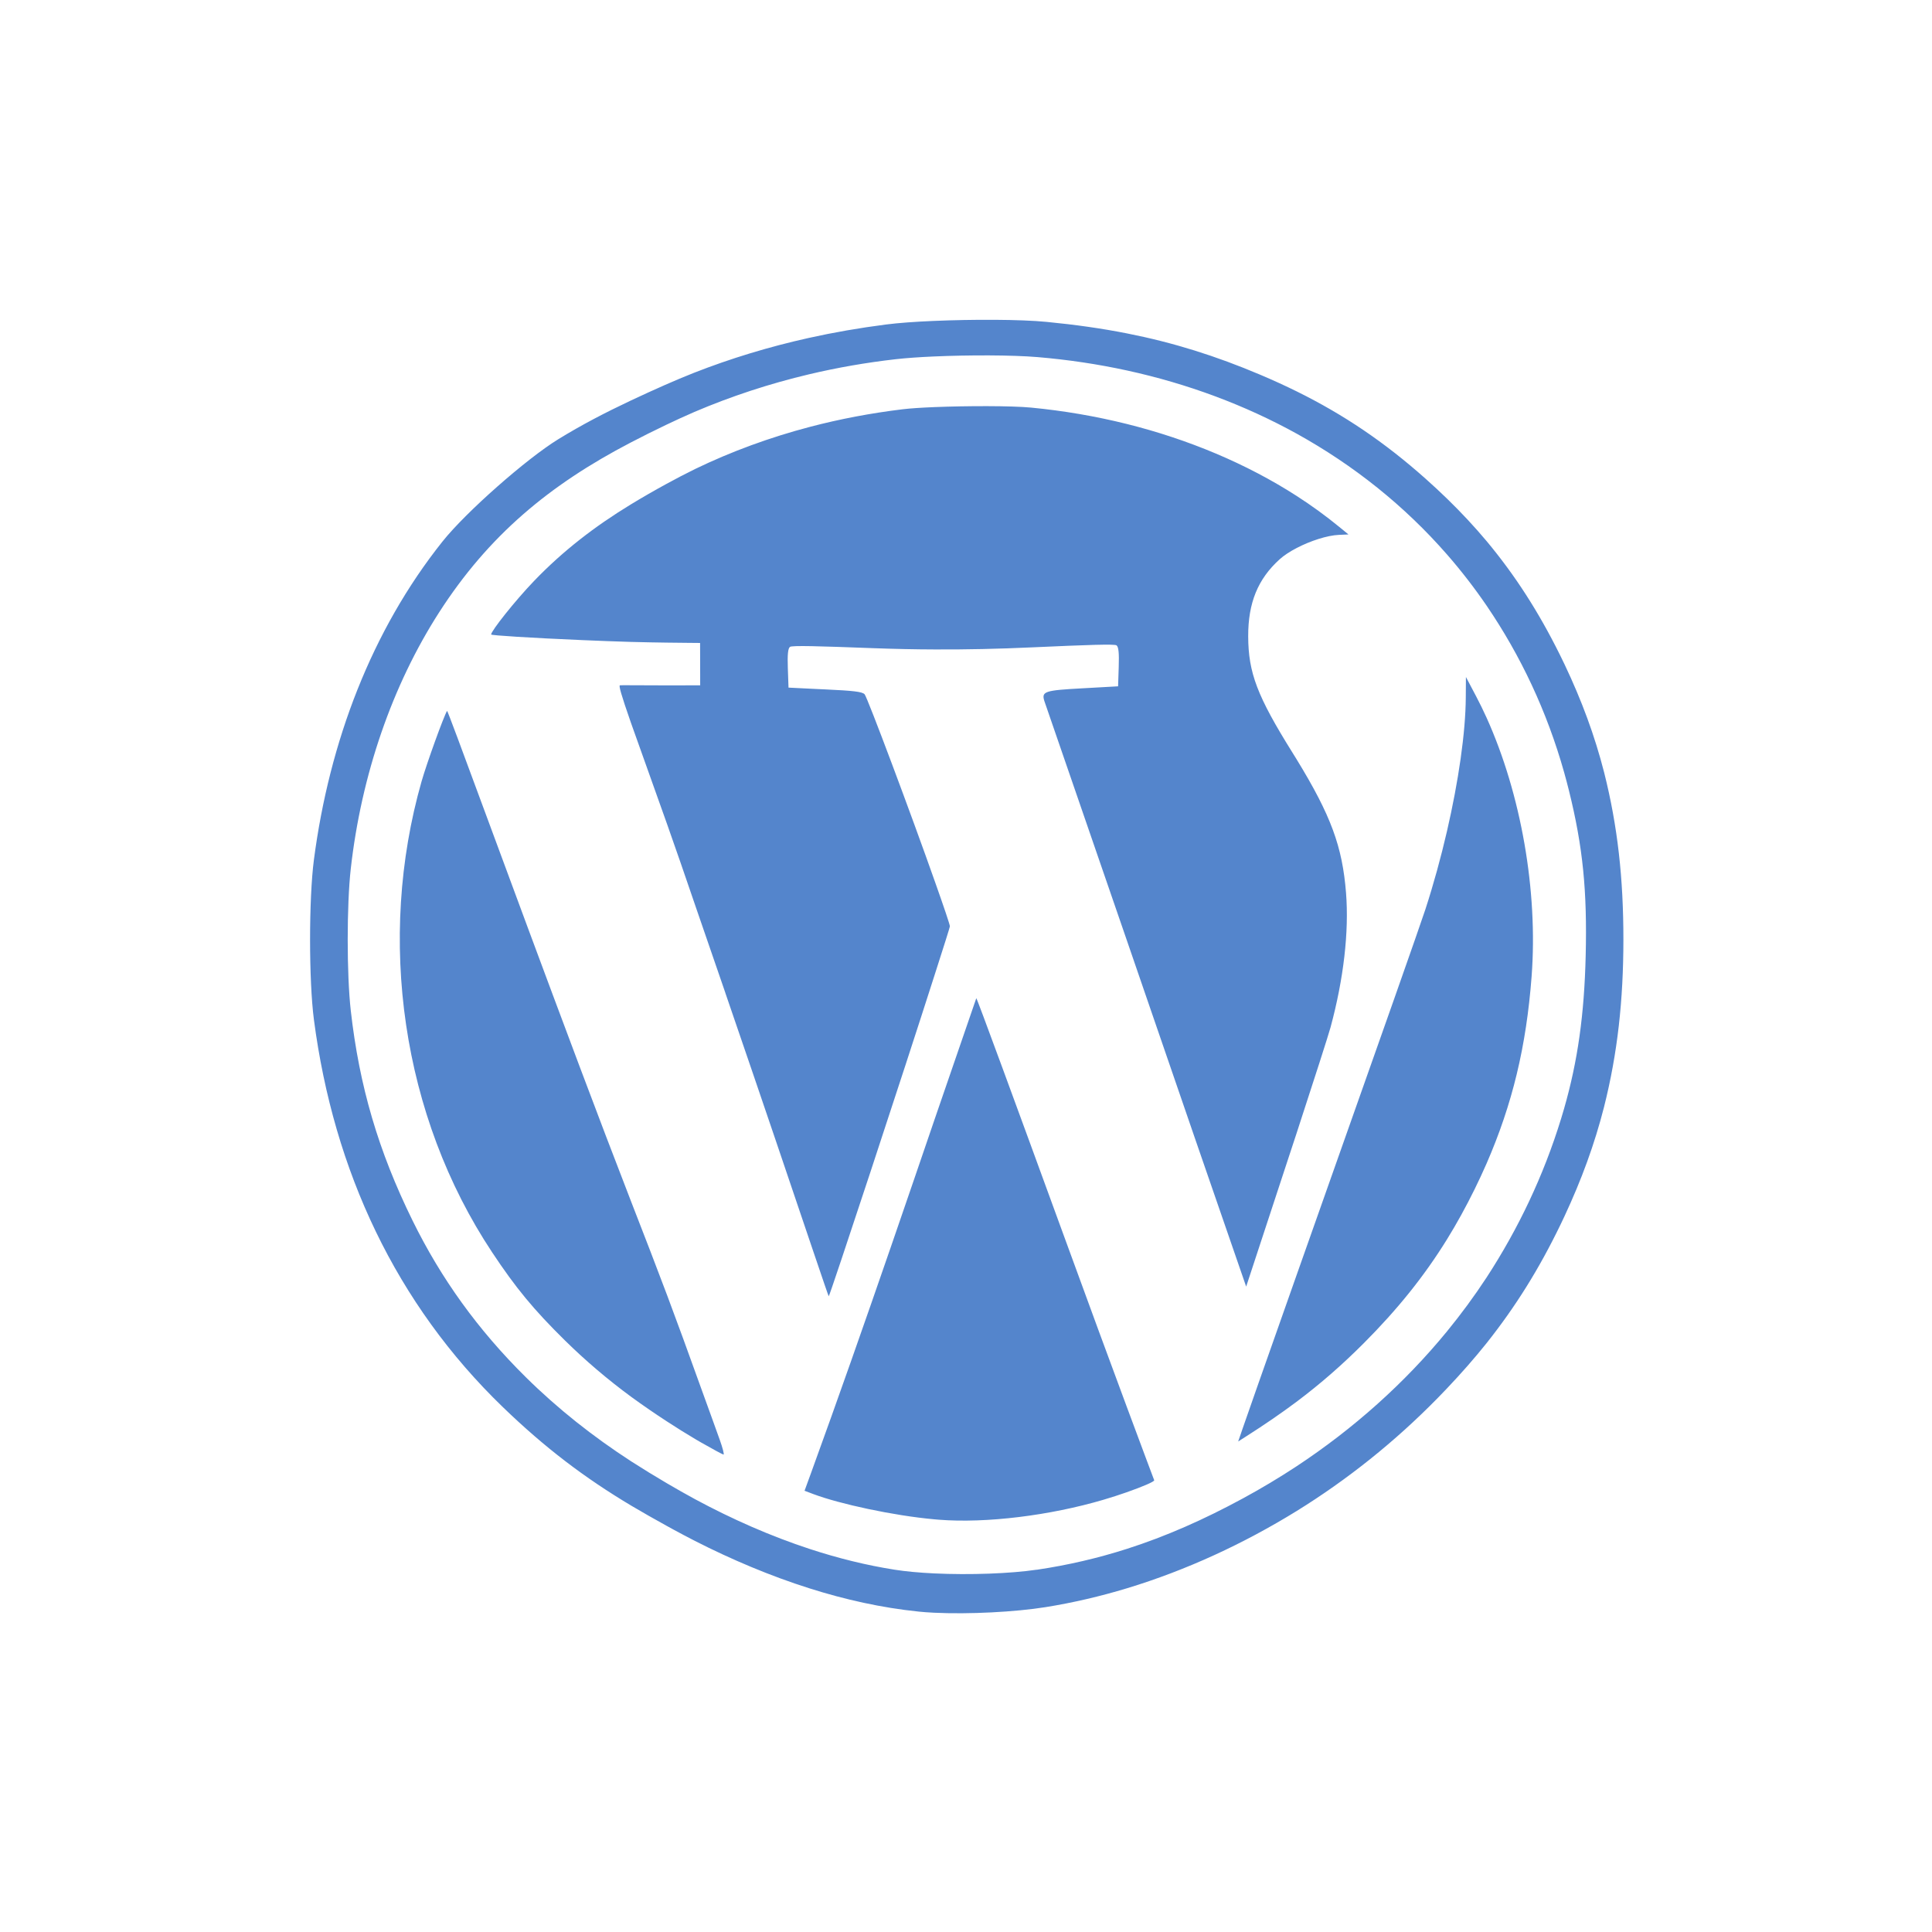
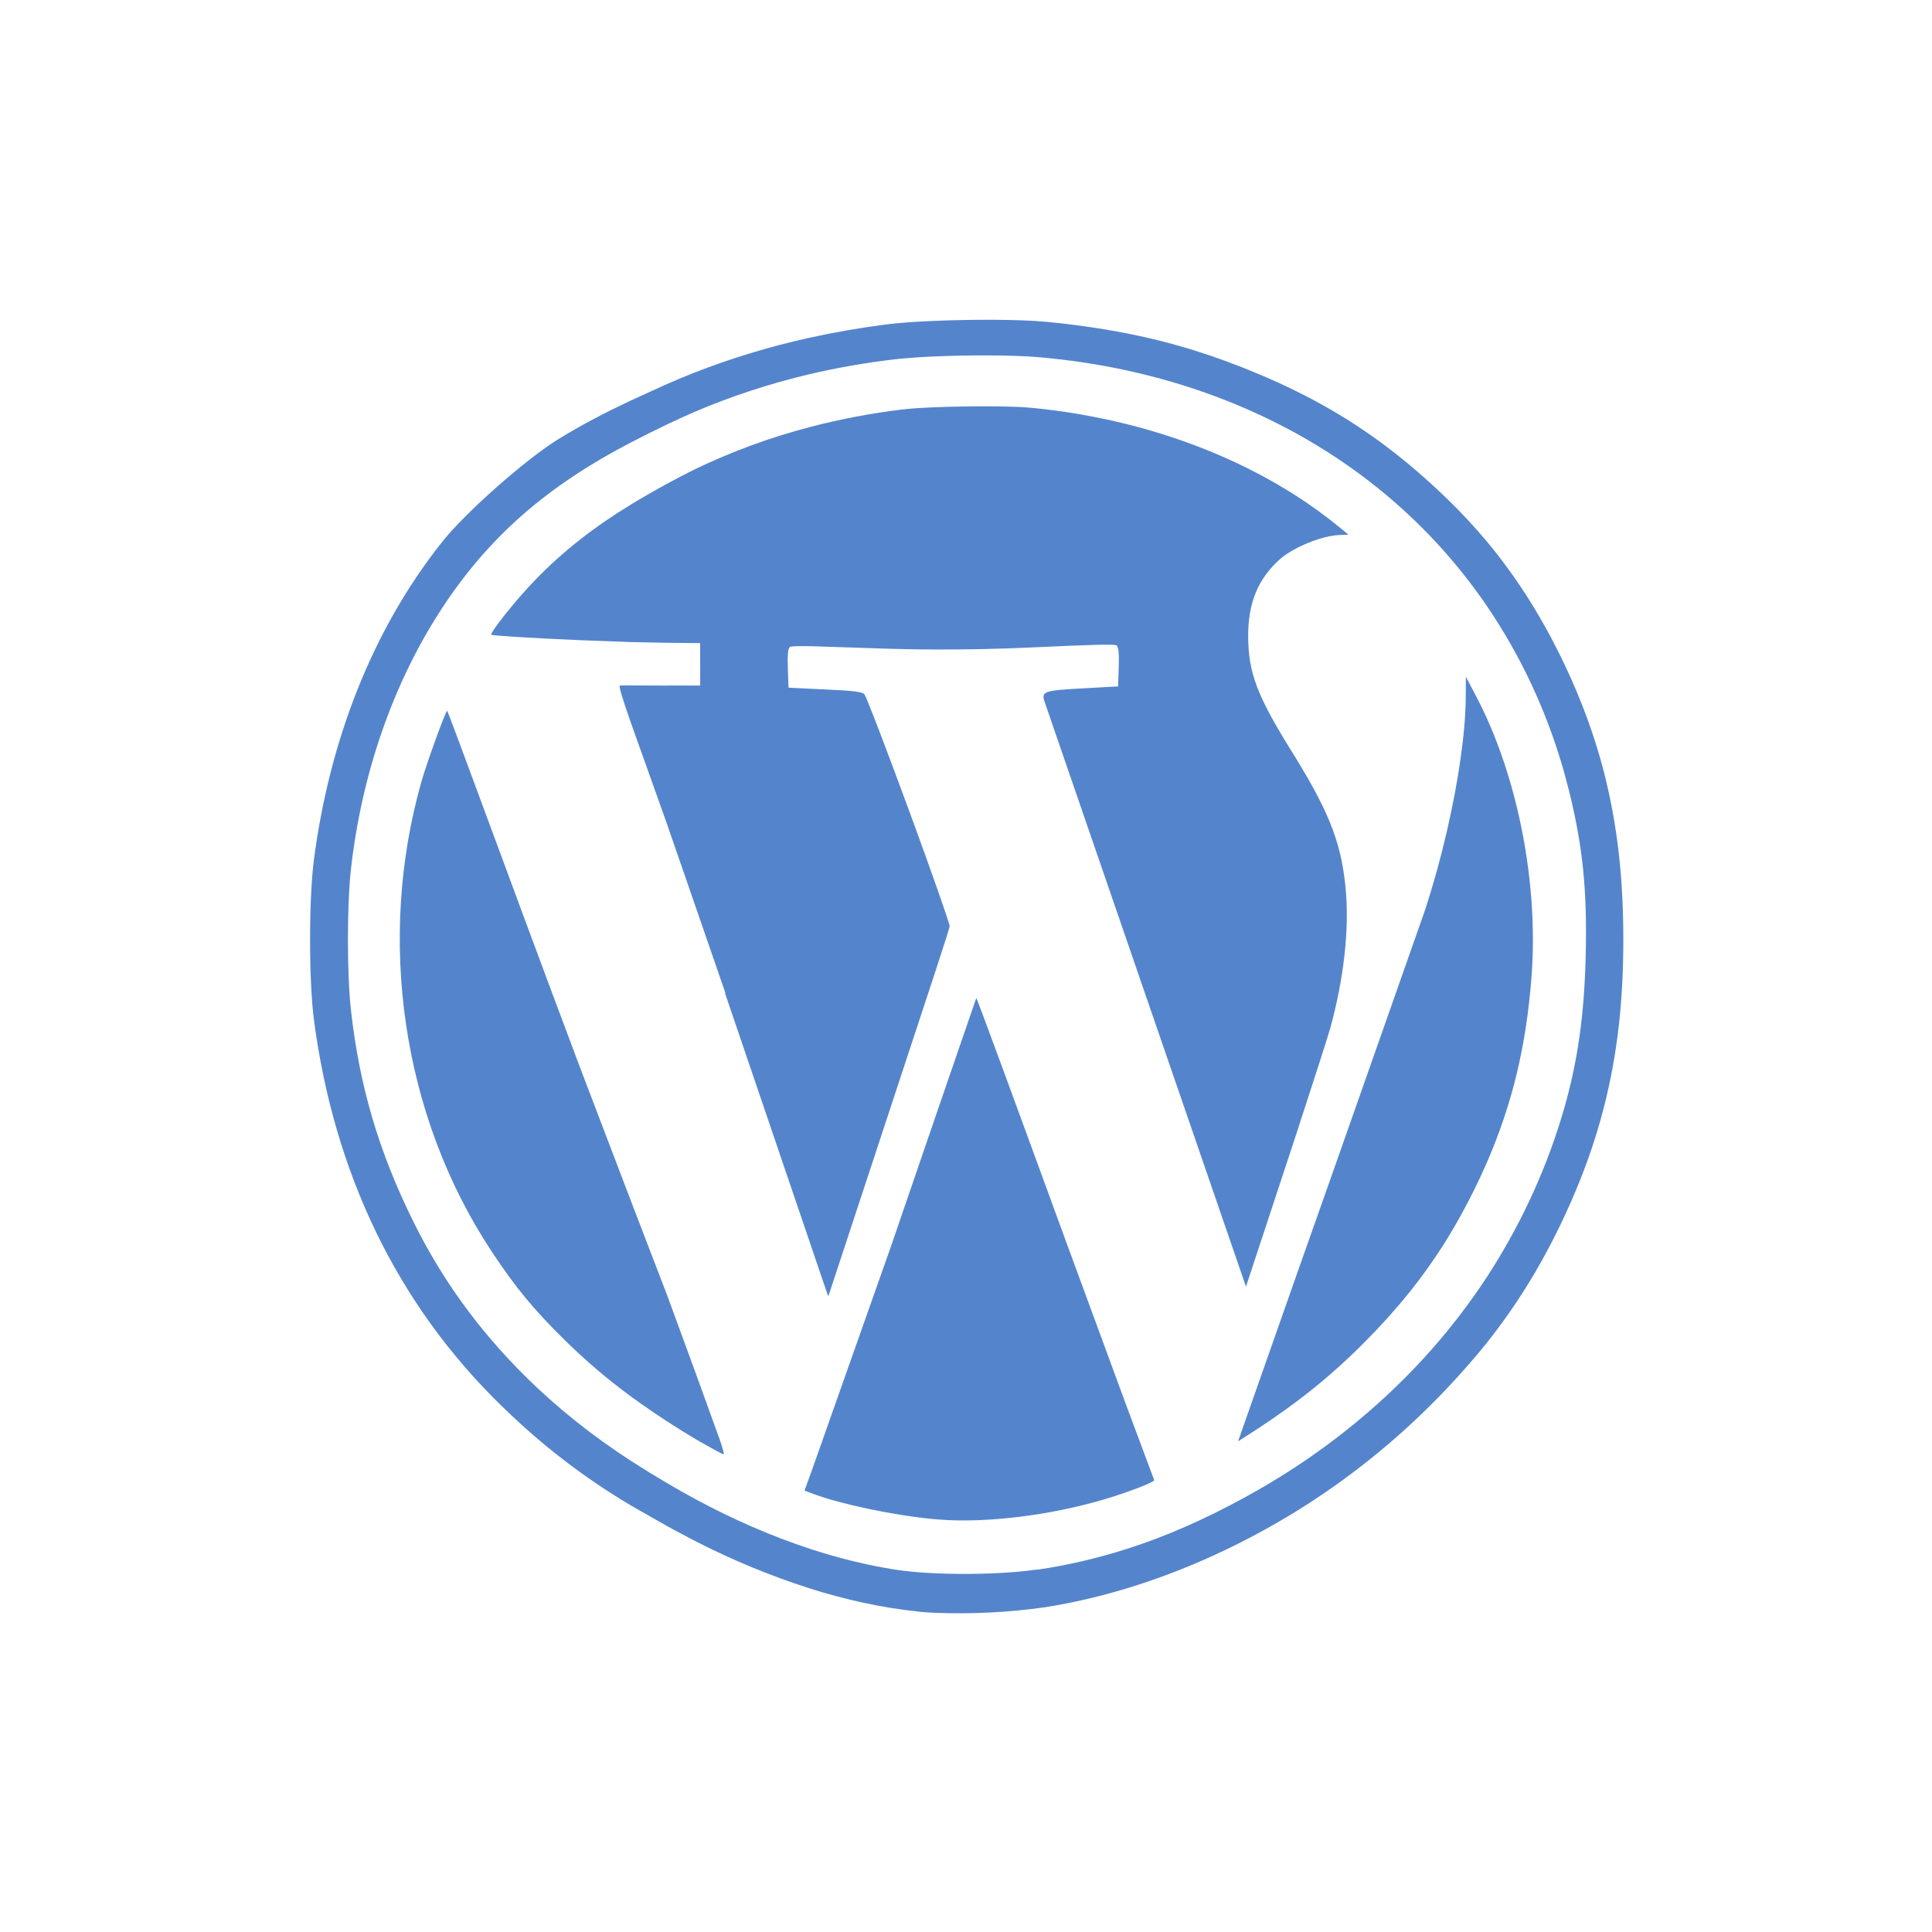
- <svg xmlns="http://www.w3.org/2000/svg" id="svg8774" version="1.1" viewBox="0 0 103.114 103.114" height="103.114mm" width="103.114mm">
-   <defs id="defs8768">
-     </defs>
-   <g transform="translate(-48.2058,-71.73045)" id="layer1">
-     <path id="path1024" d="m 97.222,157.742 c -1.967,-0.202 -3.91,-0.636 -5.808,-1.237 -2.091,-0.661 -4.161,-1.536 -6.116,-2.532 -0.372,-0.191 -0.744,-0.387 -1.114,-0.588 -0.138,-0.075 -0.275,-0.15 -0.412,-0.226 -0.642,-0.353 -1.262,-0.706 -1.87,-1.066 -2.496,-1.49 -4.604,-3.087 -6.849,-5.254 -5.703,-5.504 -9.035,-12.606 -10.092,-20.679 -0.274,-2.093 -0.275,-6.453 -9.15e-4,-8.545 0.825,-6.306 3.086,-12.245 6.861,-16.982 1.267,-1.589 4.492,-4.422 6.174,-5.456 1.252,-0.77 2.521,-1.429 3.851,-2.056 0.614,-0.289 1.247,-0.58 1.863,-0.85 0.505,-0.222 1.016,-0.439 1.525,-0.639 1.959,-0.769 4.005,-1.391 6.127,-1.863 0,0 10e-7,0 10e-7,0 1.339,-0.298 2.715,-0.537 4.131,-0.719 0.664,-0.086 1.561,-0.149 2.537,-0.191 2.084,-0.089 4.624,-0.087 6.037,0.051 1.526,0.148 2.94,0.348 4.3,0.617 2.449,0.484 4.72,1.193 7.125,2.214 0.671,0.285 1.314,0.579 1.936,0.886 2.504,1.239 4.668,2.699 6.87,4.659 0.397,0.354 0.779,0.708 1.146,1.065 0,0 0,0 0,0 0.761,0.74 1.462,1.492 2.114,2.27 1.501,1.802 2.758,3.747 3.906,6.063 0.084,0.169 0.166,0.337 0.246,0.506 0.917,1.928 1.61,3.805 2.111,5.763 0.726,2.879 1.031,5.675 1.029,8.934 -0.002,3.232 -0.31,6.054 -1.035,8.932 -0.502,1.969 -1.194,3.866 -2.111,5.829 -0.066,0.141 -0.133,0.282 -0.201,0.423 -1.155,2.394 -2.415,4.406 -3.957,6.348 -0.649,0.812 -1.35,1.61 -2.117,2.418 0,0 0,0 0,0 -0.156,0.164 -0.314,0.329 -0.476,0.494 -2.294,2.345 -4.843,4.376 -7.548,6.049 -2.802,1.728 -5.869,3.155 -9.049,4.119 -1.41,0.427 -2.858,0.768 -4.338,1.006 -1.625,0.26 -4.092,0.39 -5.963,0.299 0,0 0,0 0,0 -0.304,-0.015 -0.584,-0.035 -0.832,-0.061 0,0 3e-6,-2.6e-4 3e-6,-2.6e-4 z m 6.316,-2.231 c 1.677,-0.248 3.266,-0.621 4.806,-1.113 2.09,-0.669 4.114,-1.564 6.203,-2.698 0.98,-0.532 1.934,-1.103 2.854,-1.708 0,0 0,0 0,0 3.045,-2.009 5.77,-4.441 8.03,-7.2 0.754,-0.921 1.46,-1.881 2.115,-2.879 1.697,-2.607 3.039,-5.423 3.979,-8.48 0.054,-0.177 0.107,-0.353 0.157,-0.528 0,0 0,0 0,0 0.736,-2.561 1.078,-5.033 1.154,-8.154 0.084,-3.464 -0.145,-5.809 -0.891,-8.819 -0.082,-0.329 -0.168,-0.655 -0.259,-0.98 0,0 0,0 0,0 -0.919,-3.262 -2.32,-6.224 -4.131,-8.887 -0.653,-0.956 -1.359,-1.868 -2.112,-2.732 0,0 -10e-6,-1e-5 -10e-6,-1e-5 -2.28,-2.614 -4.992,-4.773 -8.022,-6.452 -2.782,-1.537 -5.84,-2.675 -9.068,-3.378 0,0 0,0 0,0 -1.547,-0.337 -3.139,-0.575 -4.765,-0.713 -1.367,-0.115 -3.674,-0.116 -5.542,-0.034 -0.769,0.034 -1.48,0.083 -2.042,0.147 -1.572,0.179 -3.11,0.448 -4.603,0.801 -2.13,0.503 -4.189,1.182 -6.135,2.013 -0.51,0.22 -1.024,0.457 -1.53,0.699 -0.627,0.299 -1.264,0.619 -1.881,0.94 -4.34,2.262 -7.577,4.961 -10.21,9.054 -2.508,3.899 -4.153,8.68 -4.718,13.686 -0.218,1.934 -0.218,5.643 0.001,7.577 0.454,4.013 1.463,7.475 3.301,11.21 1.518,3.084 3.472,5.811 6.037,8.347 1.709,1.689 3.591,3.176 5.635,4.5 0.626,0.402 1.257,0.789 1.888,1.159 0.509,0.299 1.02,0.589 1.531,0.866 1.954,1.052 4.022,1.966 6.126,2.654 0,0 10e-7,0 10e-7,0 1.472,0.481 2.98,0.859 4.513,1.1 0.565,0.089 1.3,0.159 2.108,0.197 1.911,0.091 4.078,0.008 5.47,-0.198 0,0 0,-1.5e-4 0,-1.5e-4 z m -5.236,-2.672 c -0.072,-0.006 -0.145,-0.012 -0.219,-0.019 -2.216,-0.199 -5.078,-0.826 -6.46,-1.345 -0.002,-5.9e-4 -0.139,-0.052 -0.14,-0.053 -0.013,-0.005 -0.325,-0.122 -0.337,-0.127 0.116,-0.318 0.232,-0.635 0.348,-0.954 1.446,-3.975 2.874,-8.05 4.269,-12.091 0.848,-2.458 1.684,-4.903 2.354,-6.866 1.301,-3.792 2.183,-6.345 2.195,-6.378 0.019,-0.049 2.13,5.707 4.718,12.798 1.321,3.621 2.368,6.463 3.289,8.944 0.904,2.436 1.478,3.959 1.488,3.984 0.028,0.07 -0.63,0.349 -1.474,0.645 0,0 0,0 0,0 -0.391,0.137 -0.822,0.277 -1.245,0.401 -2.83,0.833 -6.237,1.264 -8.785,1.061 0,0 10e-7,-7e-5 10e-7,-7e-5 z m -12.683,-4.124 c -0.092,-0.052 -0.183,-0.105 -0.274,-0.159 -0.51,-0.302 -1.023,-0.621 -1.537,-0.957 -0.635,-0.413 -1.273,-0.85 -1.906,-1.311 -1.253,-0.921 -2.443,-1.931 -3.556,-3.027 -1.669,-1.646 -2.607,-2.784 -3.87,-4.686 -4.837,-7.287 -6.163,-16.74 -3.772,-25.135 0.276,-0.967 1.184,-3.481 1.362,-3.768 0.039,-0.063 3.128,8.473 7.078,18.988 0.973,2.591 1.86,4.911 2.755,7.224 0,0 0,0 10e-7,0 0.718,1.839 1.343,3.465 1.926,5.013 0.608,1.624 1.113,3.013 1.536,4.194 0,0 0,0 0,0 0.746,2.051 1.201,3.323 1.258,3.481 0.158,0.439 0.249,0.795 0.202,0.791 -0.047,-0.004 -0.587,-0.297 -1.202,-0.648 z m 28.886,-0.679 c 0.088,-0.255 1.268,-3.635 2.891,-8.221 0,0 0,0 0,0 0.024,-0.069 1.837,-5.2 1.862,-5.269 2.512,-7.097 4.748,-13.435 5.022,-14.278 0.438,-1.347 0.828,-2.768 1.152,-4.169 0.616,-2.668 0.993,-5.263 1.005,-7.137 -0.006,0.917 0.014,-2.015 0.008,-1.099 -0.004,-0.007 0.545,1.031 0.541,1.025 0.196,0.371 0.383,0.755 0.562,1.149 0,0 0,0 0,0 1.839,4.078 2.748,9.251 2.402,13.809 -0.282,3.72 -1.02,6.804 -2.407,9.992 0,0 0,0 0,0 -0.199,0.455 -0.412,0.911 -0.638,1.371 -0.463,0.94 -0.949,1.823 -1.471,2.668 0,0 0,0 0,0 -1.229,1.986 -2.653,3.749 -4.435,5.536 -1.158,1.161 -2.308,2.167 -3.599,3.136 -0.823,0.616 -1.701,1.217 -2.674,1.837 -0.001,8.3e-4 -0.435,0.278 -0.437,0.279 6.4e-4,-0.002 0.217,-0.627 0.217,-0.629 0,0 -5e-4,-6e-5 -5e-4,-6e-5 z M 86.92,124.723 c -0.566,-1.649 -1.092,-3.174 -1.552,-4.505 0,0 0,0 0,0 -0.579,-1.705 -1.113,-3.236 -1.551,-4.479 0,0 0,0 0,0 -0.918,-2.592 -1.538,-4.3 -1.932,-5.419 -0.547,-1.569 -0.652,-1.977 -0.597,-2.013 0.008,-0.005 0.233,-0.006 0.595,-0.004 1.176,0.004 0.43,0.002 1.606,0.006 0.006,2e-5 0.315,6.7e-4 0.322,6.9e-4 0.531,5.7e-4 1.036,-7.1e-4 1.548,-0.002 -5.56e-4,0 0.218,-2.2e-4 0.217,-2.2e-4 2.8e-5,0.015 -0.002,-1.147 -0.002,-1.132 3.1e-5,0.014 -0.003,-1.143 -0.003,-1.129 -4.01e-4,0 -0.217,-0.002 -0.217,-0.002 -0.065,-6.7e-4 -0.365,-0.004 -0.43,-0.004 -0.068,-5.3e-4 -0.585,-0.005 -1.118,-0.012 -0.497,-0.007 -1.187,-0.018 -1.926,-0.038 0,0 -10e-7,0 -10e-7,0 -0.834,-0.025 -1.685,-0.057 -2.616,-0.097 -2.72,-0.117 -4.846,-0.251 -4.846,-0.298 -2.55e-4,-0.187 1.263,-1.788 2.296,-2.863 1.536,-1.598 3.231,-2.905 5.151,-4.075 0.624,-0.379 1.265,-0.749 1.901,-1.095 0.508,-0.278 1.024,-0.548 1.536,-0.799 1.941,-0.939 4.004,-1.693 6.144,-2.254 0,0 10e-7,0 10e-7,0 1.592,-0.417 3.237,-0.729 4.922,-0.934 0.416,-0.051 1.017,-0.089 1.697,-0.117 0,0 10e-7,0 10e-7,0 1.74,-0.07 4.118,-0.075 5.172,0.026 1.729,0.166 3.44,0.459 5.101,0.872 3.277,0.817 6.383,2.113 9.076,3.845 0.792,0.511 1.549,1.06 2.264,1.646 -0.004,-0.004 0.503,0.412 0.498,0.408 0.011,-4.6e-4 -0.518,0.022 -0.507,0.022 -0.631,0.027 -1.529,0.321 -2.26,0.702 -0.357,0.186 -0.675,0.392 -0.905,0.6 -1.163,1.051 -1.685,2.325 -1.68,4.11 0.006,1.95 0.483,3.199 2.366,6.215 0.072,0.115 0.142,0.228 0.211,0.34 1.847,3.016 2.45,4.676 2.645,7.144 0.163,2.069 -0.127,4.59 -0.827,7.173 -0.111,0.408 -0.883,2.809 -1.823,5.685 0,0 0,1e-5 0,1e-5 0.003,-0.008 -0.551,1.673 -0.548,1.665 -0.71,2.151 -1.426,4.33 -2.132,6.487 -1.816,-5.237 -3.578,-10.364 -5.376,-15.593 -0.436,-1.267 -0.598,-1.74 -1.034,-3.007 0,0 0,0 0,0 -2.455,-7.136 -4.33,-12.551 -4.364,-12.661 -0.157,-0.509 0.031,-0.562 2.04,-0.671 0.632,-0.034 1.264,-0.07 1.898,-0.106 -3.1e-4,0.01 0.035,-1.047 0.034,-1.037 0.025,-0.74 -0.008,-1.068 -0.116,-1.149 -0.103,-0.078 -1.507,-0.029 -4.493,0.106 -1.817,0.083 -3.511,0.12 -5.199,0.112 -1.083,-0.003 -2.182,-0.027 -3.328,-0.069 -1.481,-0.055 -2.491,-0.092 -3.246,-0.106 -0.736,-0.014 -1.111,-0.002 -1.164,0.038 -0.107,0.081 -0.14,0.407 -0.114,1.143 3.51e-4,0.01 0.036,1.021 0.036,1.031 0.417,0.021 0.832,0.042 1.247,0.062 -0.005,-2.4e-4 0.708,0.034 0.703,0.033 1.517,0.07 1.977,0.123 2.11,0.258 0.142,0.143 2.505,6.454 3.762,10.025 0.471,1.33 0.791,2.275 0.791,2.363 -2.13e-4,0.044 -0.309,1.019 -0.79,2.517 0,0 0,0 0,0 -1.693,5.304 -5.601,17.155 -5.676,17.228 -0.009,0.008 -0.335,-0.949 -0.892,-2.595 -1.185,-3.506 -2.477,-7.336 -4.627,-13.598 0,0 -4.62e-4,2e-5 -4.62e-4,2e-5 z" style="fill:#5485cc;fill-opacity:1;stroke-width:0.031" />
-   </g>
+ <svg xmlns="http://www.w3.org/2000/svg" viewBox="0 0 103.114 103.114" height="389.722" width="389.722">
+   <path d="M49.016 86.012c-1.967-.202-3.9-.636-5.808-1.237a40.5 40.5 0 0 1-6.116-2.532l-1.114-.588-.412-.226-1.87-1.066a36.12 36.12 0 0 1-6.849-5.254c-5.703-5.504-9.035-12.606-10.092-20.68-.274-2.093-.275-6.453-.001-8.545.825-6.306 3.086-12.245 6.86-16.982 1.267-1.59 4.492-4.422 6.174-5.456 1.252-.77 2.52-1.43 3.85-2.056l1.863-.85a43.34 43.34 0 0 1 1.525-.639 41.24 41.24 0 0 1 6.127-1.863c1.34-.298 2.715-.537 4.13-.72.664-.086 1.56-.15 2.537-.19 2.084-.09 4.624-.087 6.037.05a44.18 44.18 0 0 1 4.3.617c2.45.484 4.72 1.193 7.125 2.214a37.19 37.19 0 0 1 1.936.886c2.504 1.24 4.668 2.7 6.87 4.66a35.65 35.65 0 0 1 1.146 1.065 30.4 30.4 0 0 1 2.114 2.27c1.5 1.802 2.758 3.747 3.906 6.063l.246.506c.917 1.928 1.6 3.805 2.11 5.763.726 2.88 1.03 5.675 1.03 8.934-.002 3.232-.3 6.054-1.035 8.932-.502 1.97-1.194 3.866-2.11 5.83l-.2.423c-1.155 2.394-2.415 4.406-3.957 6.348-.65.812-1.35 1.6-2.117 2.418l-.476.494c-2.294 2.345-4.843 4.376-7.548 6.05-2.802 1.728-5.87 3.155-9.05 4.12-1.4.427-2.858.768-4.338 1.006a32.74 32.74 0 0 1-5.963.299c-.304-.015-.584-.035-.832-.06zm6.316-2.23a30.12 30.12 0 0 0 4.806-1.113c2.1-.67 4.114-1.564 6.203-2.698a39.29 39.29 0 0 0 2.854-1.708c3.045-2.01 5.77-4.44 8.03-7.2a33.81 33.81 0 0 0 2.115-2.879c1.697-2.607 3.04-5.423 3.98-8.48l.157-.528c.736-2.56 1.078-5.033 1.154-8.154.084-3.464-.145-5.81-.89-8.82l-.26-.98c-.92-3.262-2.32-6.224-4.13-8.887-.653-.956-1.36-1.868-2.112-2.732-2.28-2.614-4.992-4.773-8.022-6.452-2.782-1.537-5.84-2.675-9.068-3.378-1.547-.337-3.14-.575-4.765-.713-1.367-.115-3.674-.116-5.542-.034a30.97 30.97 0 0 0-2.042.147c-1.572.18-3.1.448-4.603.8a37.76 37.76 0 0 0-6.135 2.013c-.5.22-1.024.457-1.53.7a62.55 62.55 0 0 0-1.881.94c-4.34 2.262-7.577 4.96-10.2 9.054-2.508 3.9-4.153 8.68-4.718 13.686-.218 1.934-.218 5.643.001 7.577.454 4.013 1.463 7.475 3.3 11.2 1.518 3.084 3.472 5.81 6.037 8.347 1.71 1.69 3.59 3.176 5.635 4.5.626.402 1.257.79 1.888 1.16.51.3 1.02.59 1.53.866 1.954 1.052 4.022 1.966 6.126 2.654 1.472.48 2.98.86 4.513 1.1.565.09 1.3.16 2.108.197 1.91.09 4.078.008 5.47-.198zM50.095 81.1l-.22-.02c-2.216-.2-5.078-.826-6.46-1.345l-.14-.053c-.013-.005-.325-.122-.337-.127l.348-.954 4.27-12.09 2.354-6.866 2.195-6.378c.02-.05 2.13 5.707 4.718 12.798l3.29 8.944 1.488 3.984c.028.07-.63.35-1.474.645a26.42 26.42 0 0 1-1.245.401c-2.83.833-6.237 1.264-8.785 1.06zm-12.683-4.124l-.274-.16a41.43 41.43 0 0 1-1.537-.957c-.635-.413-1.273-.85-1.906-1.31-1.253-.92-2.443-1.93-3.556-3.027-1.67-1.646-2.607-2.784-3.87-4.686-4.837-7.287-6.163-16.74-3.772-25.135.276-.967 1.184-3.48 1.362-3.768.04-.063 3.128 8.473 7.078 18.988l2.755 7.224 1.926 5.013 1.536 4.194 1.258 3.48c.158.44.25.795.202.79s-.587-.297-1.202-.648zm28.886-.68l2.89-8.22 1.862-5.27 5.022-14.278a49.91 49.91 0 0 0 1.152-4.169c.616-2.668.993-5.263 1.005-7.137-.006.917.014-2.015.008-1.1-.004-.007.545 1.03.54 1.025.196.37.383.755.562 1.15 1.84 4.078 2.748 9.25 2.402 13.81-.282 3.72-1.02 6.804-2.407 9.992-.2.455-.412.91-.638 1.37-.463.94-.95 1.823-1.47 2.668-1.23 1.986-2.653 3.75-4.435 5.536a32.81 32.81 0 0 1-3.599 3.136c-.823.616-1.7 1.217-2.674 1.837-.001.001-.435.278-.437.28s.217-.627.217-.63zM38.714 52.993L35.61 44.01 33.68 38.6c-.547-1.57-.652-1.977-.597-2.013.008-.005.233-.006.595-.004l1.606.006h.322l1.548-.002c-.001 0 .218 0 .217 0 0 .015-.002-1.147-.002-1.132s-.003-1.143-.003-1.13c0 0-.217-.002-.217-.002l-.43-.004-1.118-.012-1.926-.038-2.616-.097c-2.72-.117-4.846-.25-4.846-.298 0-.187 1.263-1.788 2.296-2.863 1.536-1.598 3.23-2.905 5.15-4.075a47.1 47.1 0 0 1 1.901-1.095 38.69 38.69 0 0 1 1.536-.799 33.77 33.77 0 0 1 6.144-2.254 37.13 37.13 0 0 1 4.922-.934c.416-.05 1.017-.09 1.697-.117 1.74-.07 4.118-.075 5.172.026 1.73.166 3.44.46 5.1.872 3.277.817 6.383 2.113 9.076 3.845a24.7 24.7 0 0 1 2.264 1.646c-.004-.004.503.412.498.408a2192.78 2192.78 0 0 1-.507.022c-.63.027-1.53.32-2.26.702-.357.186-.675.392-.905.6-1.163 1.05-1.685 2.325-1.68 4.1.006 1.95.483 3.2 2.366 6.215l.21.34c1.847 3.016 2.45 4.676 2.645 7.144.163 2.07-.127 4.6-.827 7.173-.11.408-.883 2.81-1.823 5.685.003-.008-.55 1.673-.548 1.665L66.5 68.67 55.736 37.41c-.157-.51.03-.562 2.04-.67l1.898-.106c0 .01.034-1.047.034-1.037.025-.74-.008-1.068-.116-1.15s-1.507-.03-4.493.106a102.94 102.94 0 0 1-5.199.112 96.97 96.97 0 0 1-3.328-.069l-3.246-.106c-.736-.014-1.11-.002-1.164.038-.107.08-.14.407-.114 1.143l.036 1.03 1.247.062c-.005 0 .708.034.703.033 1.517.07 1.977.123 2.1.258.142.143 2.505 6.454 3.762 10.025.47 1.33.79 2.275.79 2.363 0 .044-.31 1.02-.8 2.517l-5.676 17.228c-.01.008-.335-.95-.892-2.595l-4.627-13.598z" fill="#5485cc" />
</svg>
